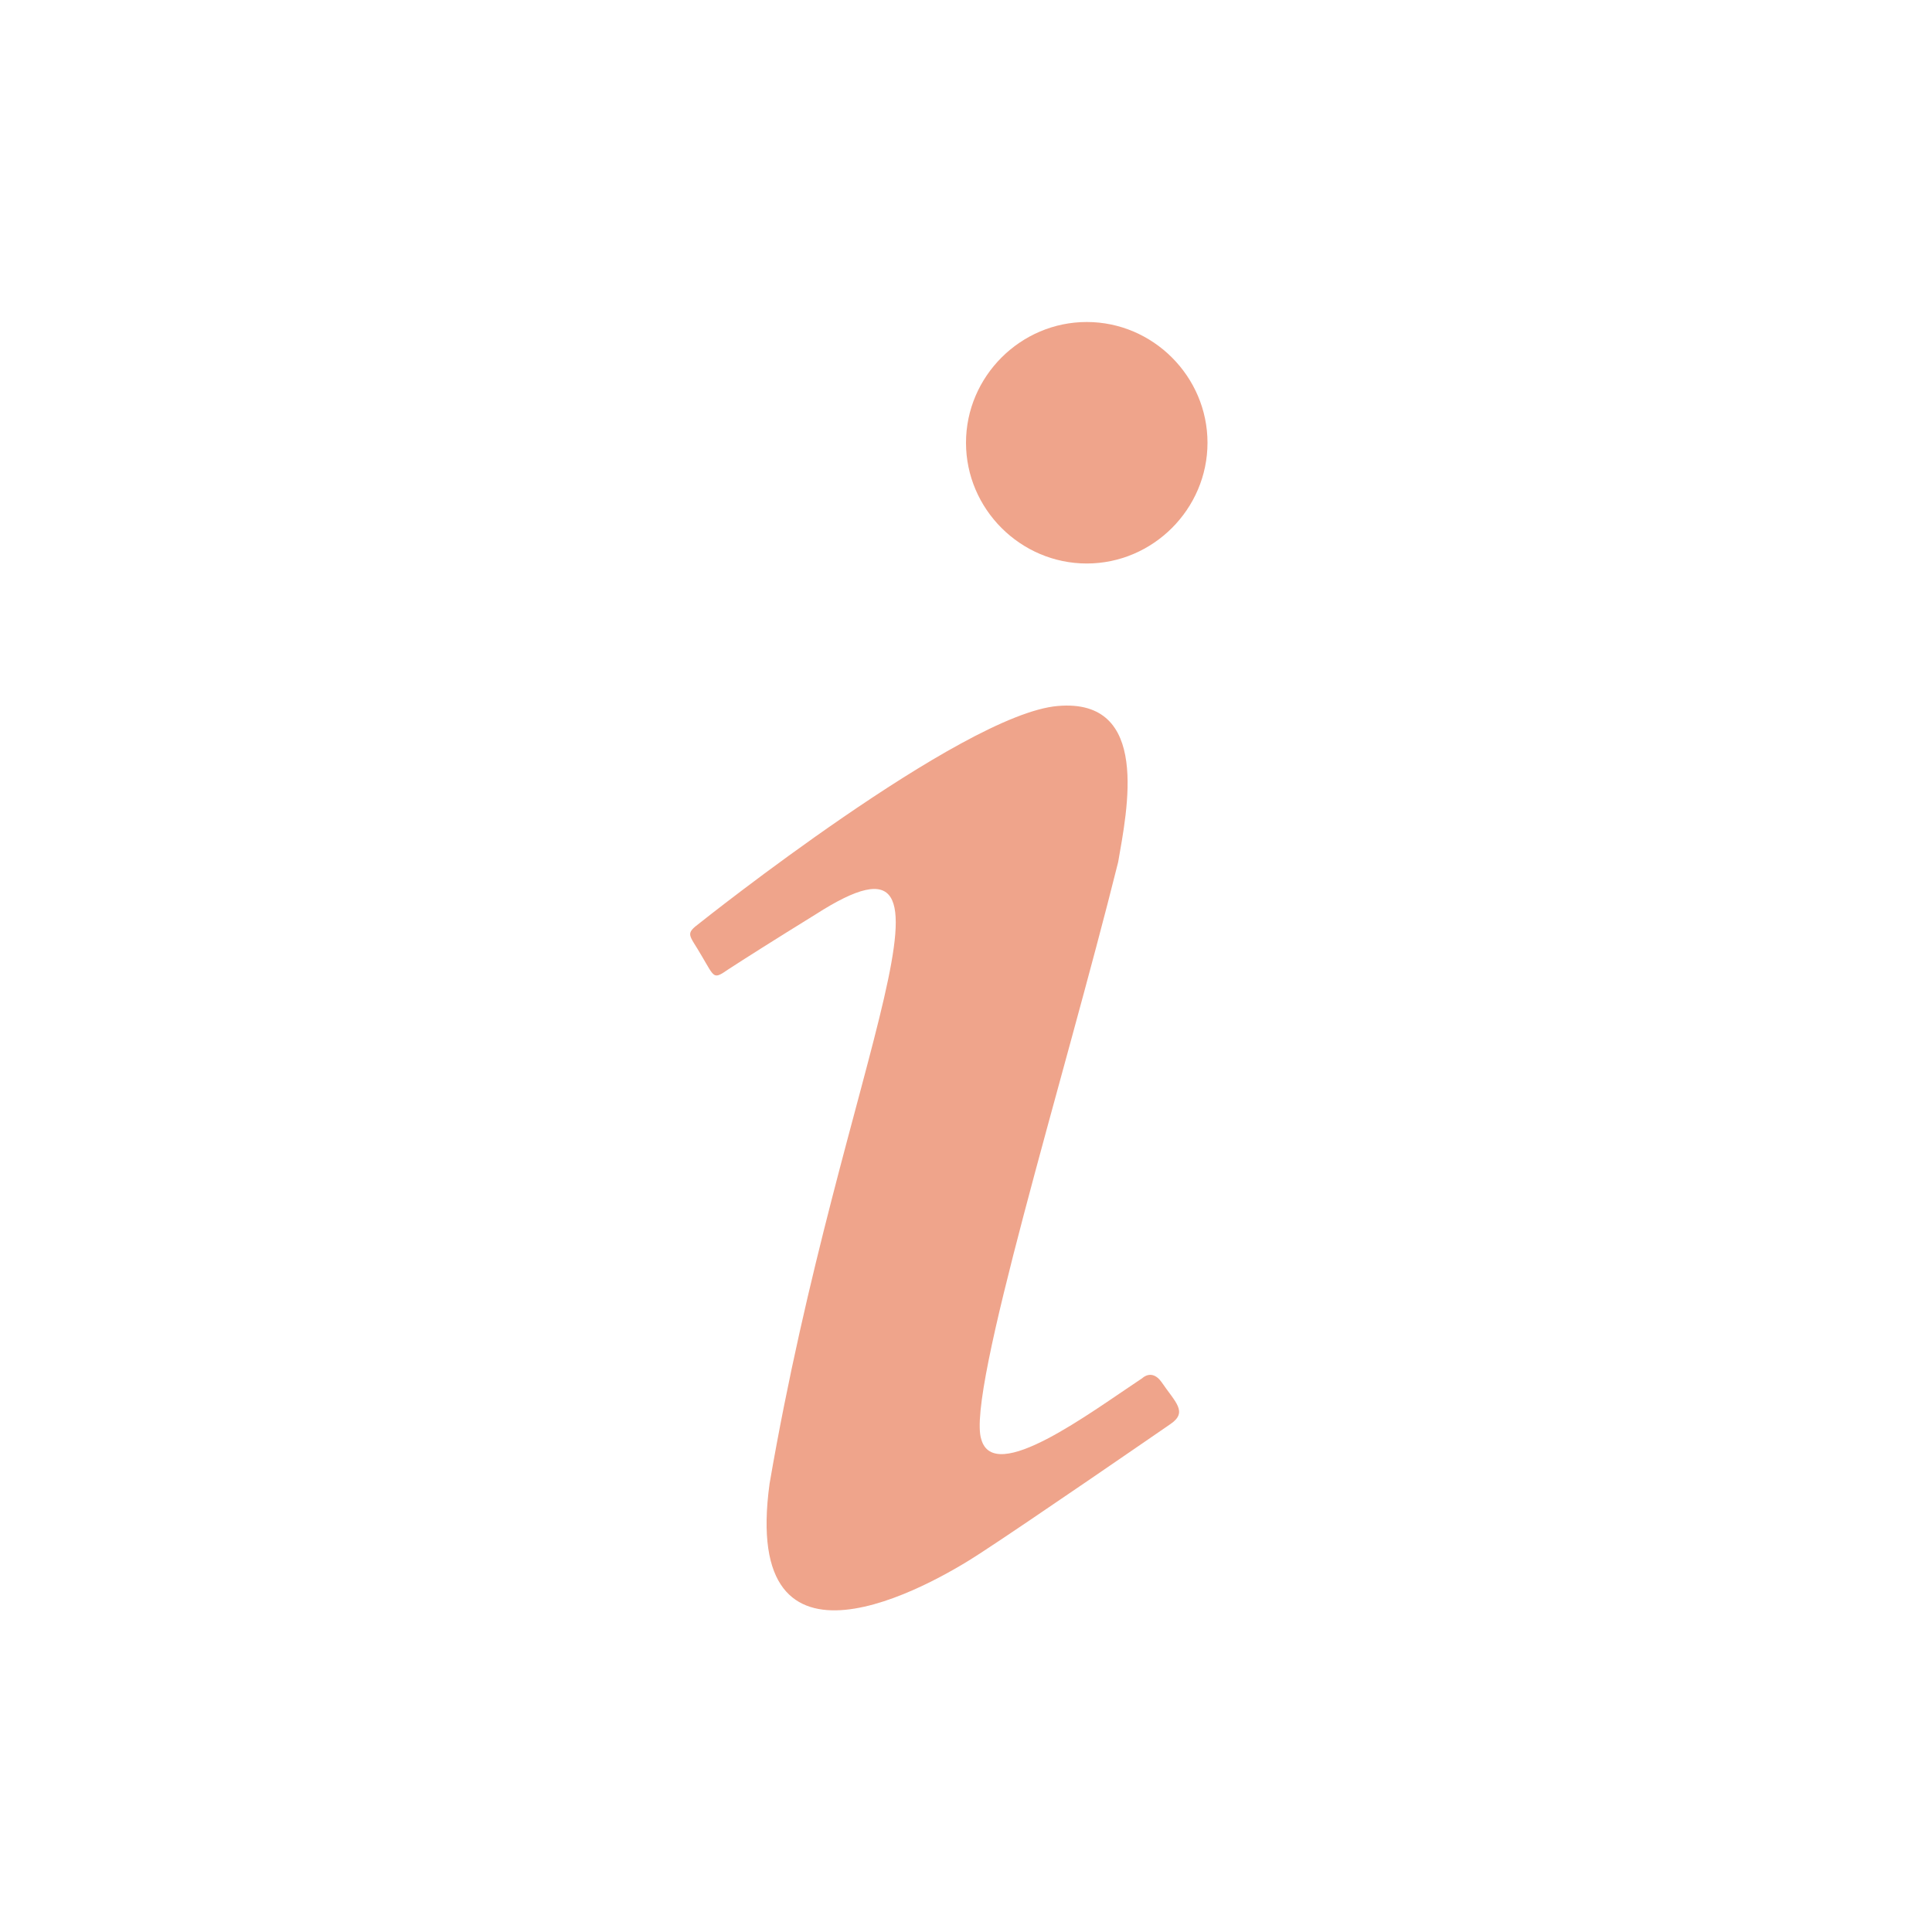
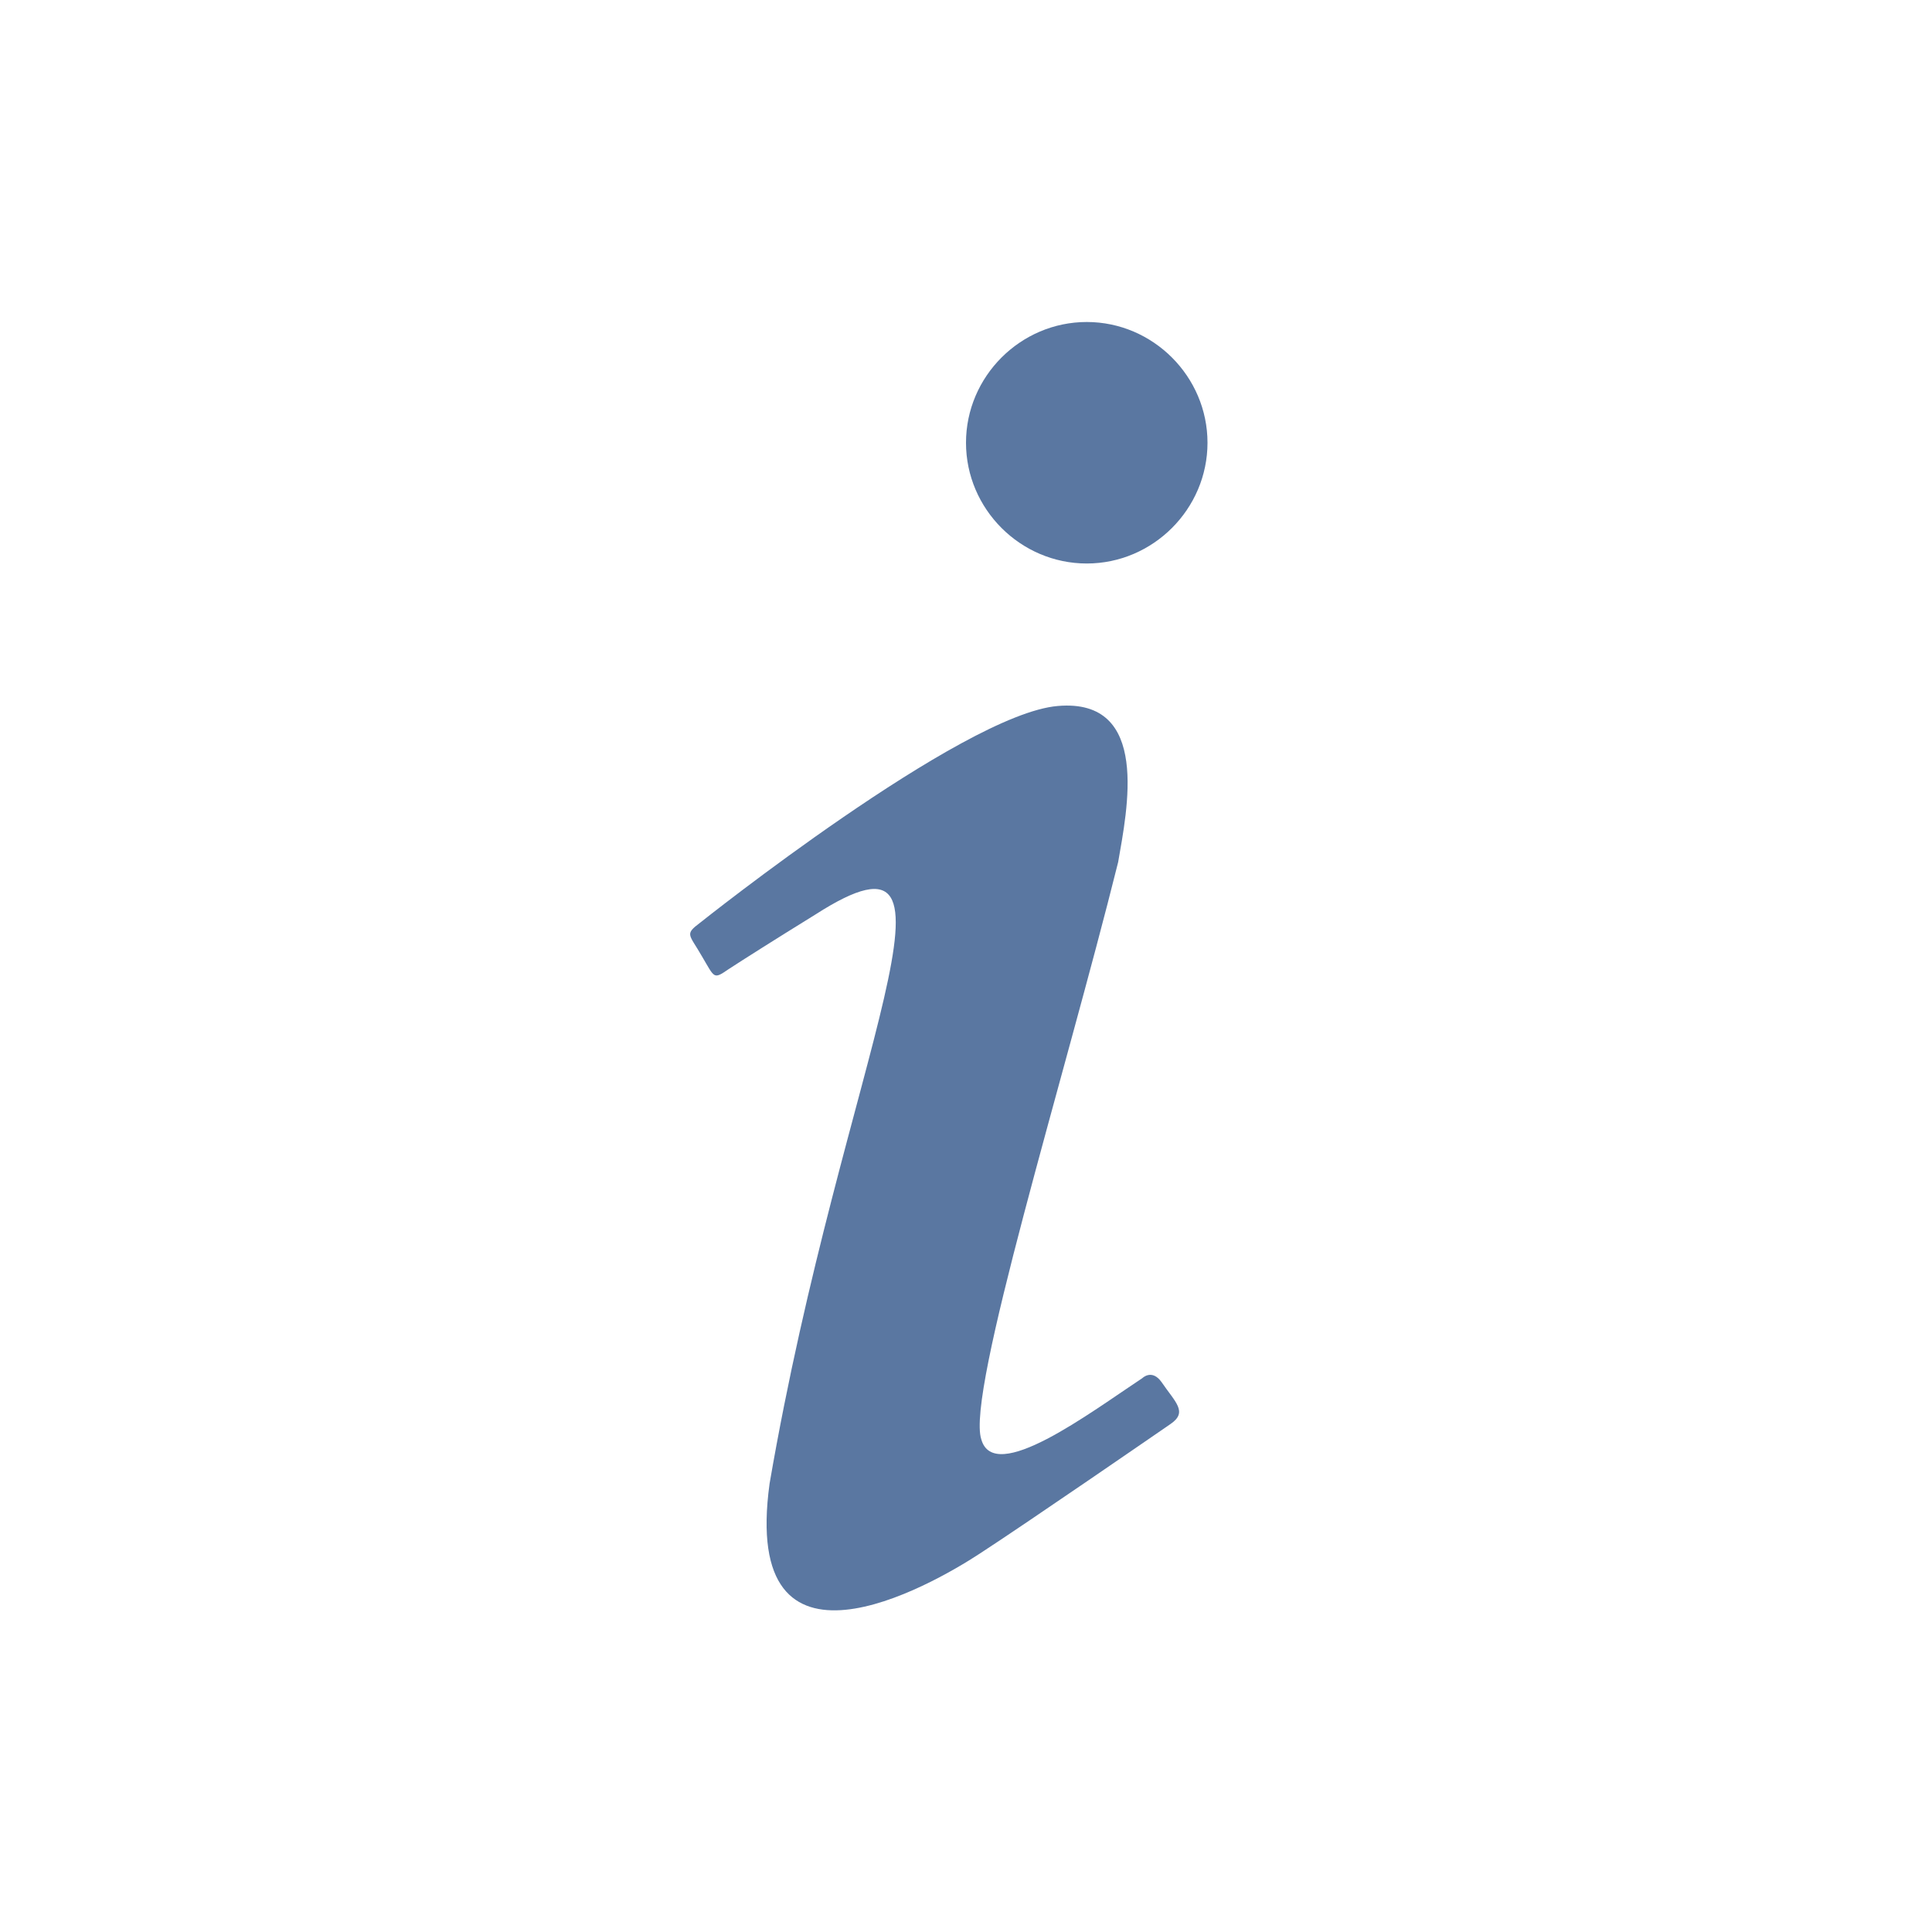
<svg xmlns="http://www.w3.org/2000/svg" width="100%" height="100%" viewBox="0 0 24 24" version="1.1" xml:space="preserve" style="fill-rule:evenodd;clip-rule:evenodd;stroke-linejoin:round;stroke-miterlimit:2;">
-   <path d="M13.5,4c-0.823,0 -1.5,0.677 -1.5,1.5c0,0.823 0.677,1.5 1.5,1.5c0.823,0 1.5,-0.677 1.5,-1.5c0,-0.823 -0.677,-1.5 -1.5,-1.5m-0.36,4.77c-1.19,0.1 -4.44,2.69 -4.44,2.69c-0.2,0.15 -0.14,0.14 0.02,0.42c0.16,0.27 0.14,0.29 0.33,0.16c0.2,-0.13 0.53,-0.34 1.08,-0.68c2.12,-1.36 0.34,1.78 -0.57,7.07c-0.36,2.62 2,1.27 2.61,0.87c0.6,-0.39 2.21,-1.5 2.37,-1.61c0.22,-0.15 0.06,-0.27 -0.11,-0.52c-0.12,-0.17 -0.24,-0.05 -0.24,-0.05c-0.65,0.43 -1.84,1.33 -2,0.76c-0.19,-0.57 1.03,-4.48 1.7,-7.17c0.11,-0.64 0.41,-2.04 -0.75,-1.94Z" style="fill:#efa48b;fill-rule:nonzero;" />
+   <path d="M13.5,4c-0.823,0 -1.5,0.677 -1.5,1.5c0,0.823 0.677,1.5 1.5,1.5c0.823,0 1.5,-0.677 1.5,-1.5c0,-0.823 -0.677,-1.5 -1.5,-1.5m-0.36,4.77c-1.19,0.1 -4.44,2.69 -4.44,2.69c-0.2,0.15 -0.14,0.14 0.02,0.42c0.16,0.27 0.14,0.29 0.33,0.16c0.2,-0.13 0.53,-0.34 1.08,-0.68c2.12,-1.36 0.34,1.78 -0.57,7.07c-0.36,2.62 2,1.27 2.61,0.87c0.6,-0.39 2.21,-1.5 2.37,-1.61c0.22,-0.15 0.06,-0.27 -0.11,-0.52c-0.12,-0.17 -0.24,-0.05 -0.24,-0.05c-0.65,0.43 -1.84,1.33 -2,0.76c-0.19,-0.57 1.03,-4.48 1.7,-7.17c0.11,-0.64 0.41,-2.04 -0.75,-1.94Z" style="fill:#5a77a1;fill-rule:nonzero;" />
</svg>
